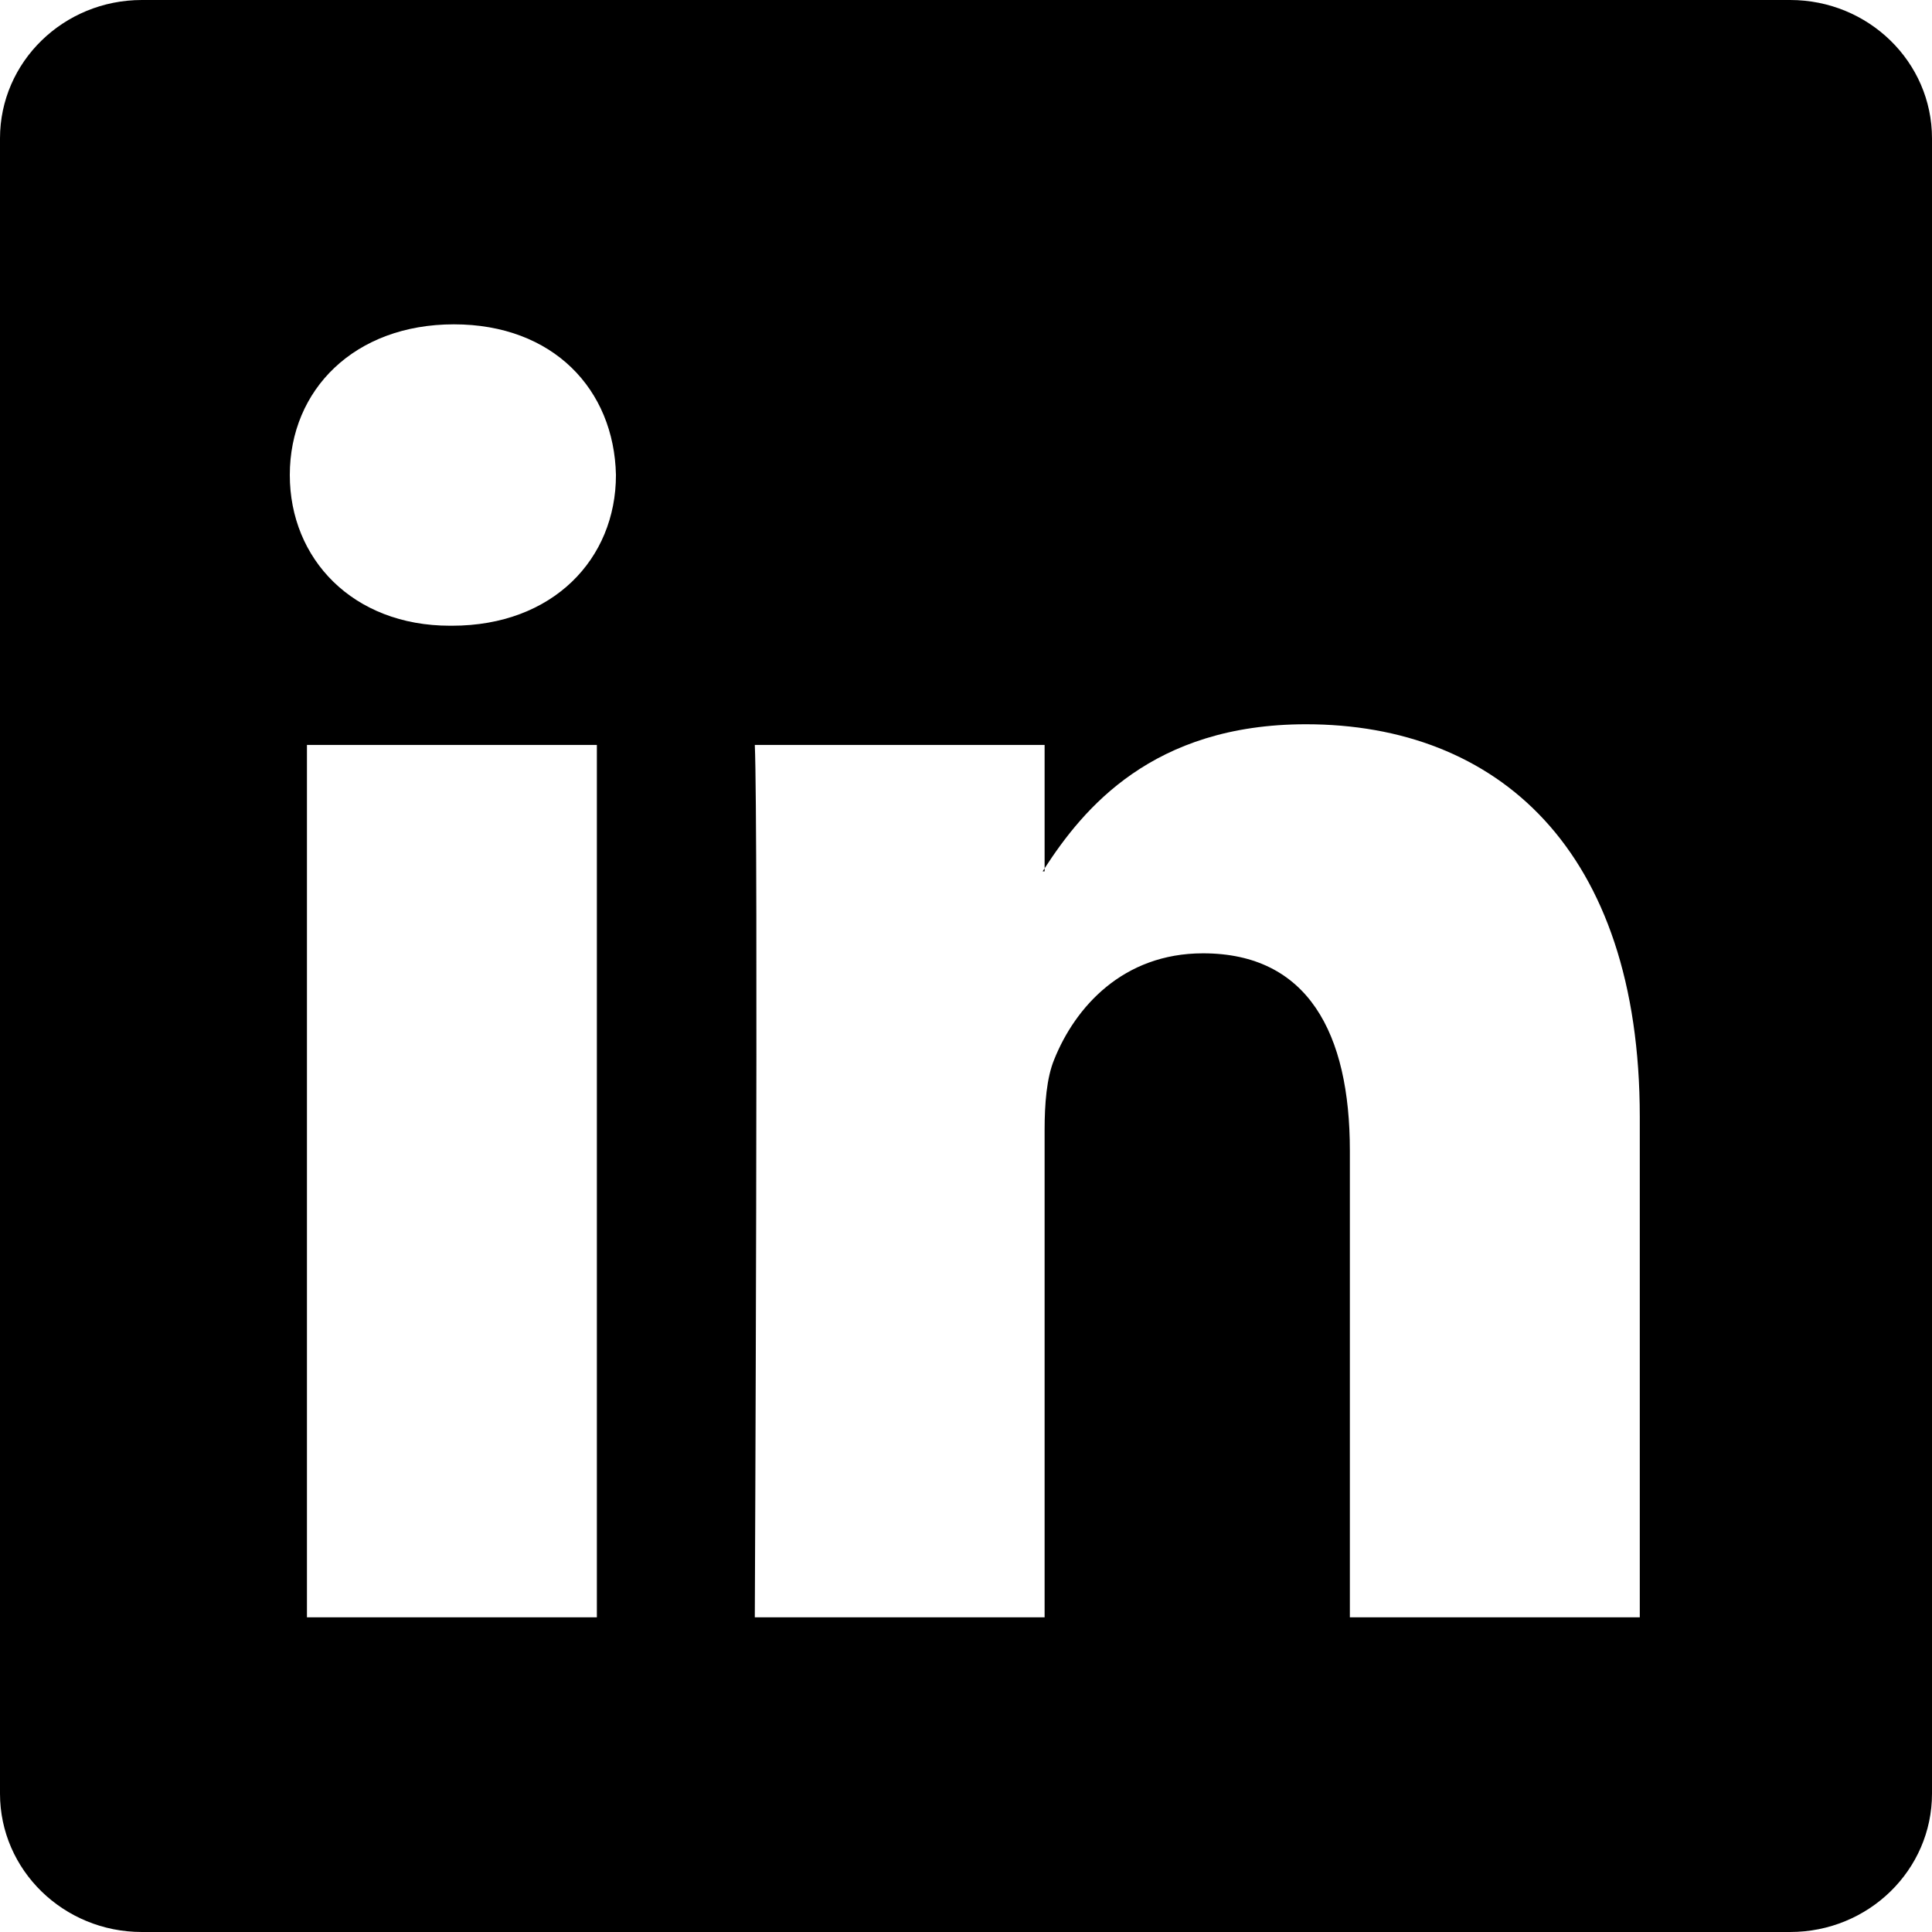
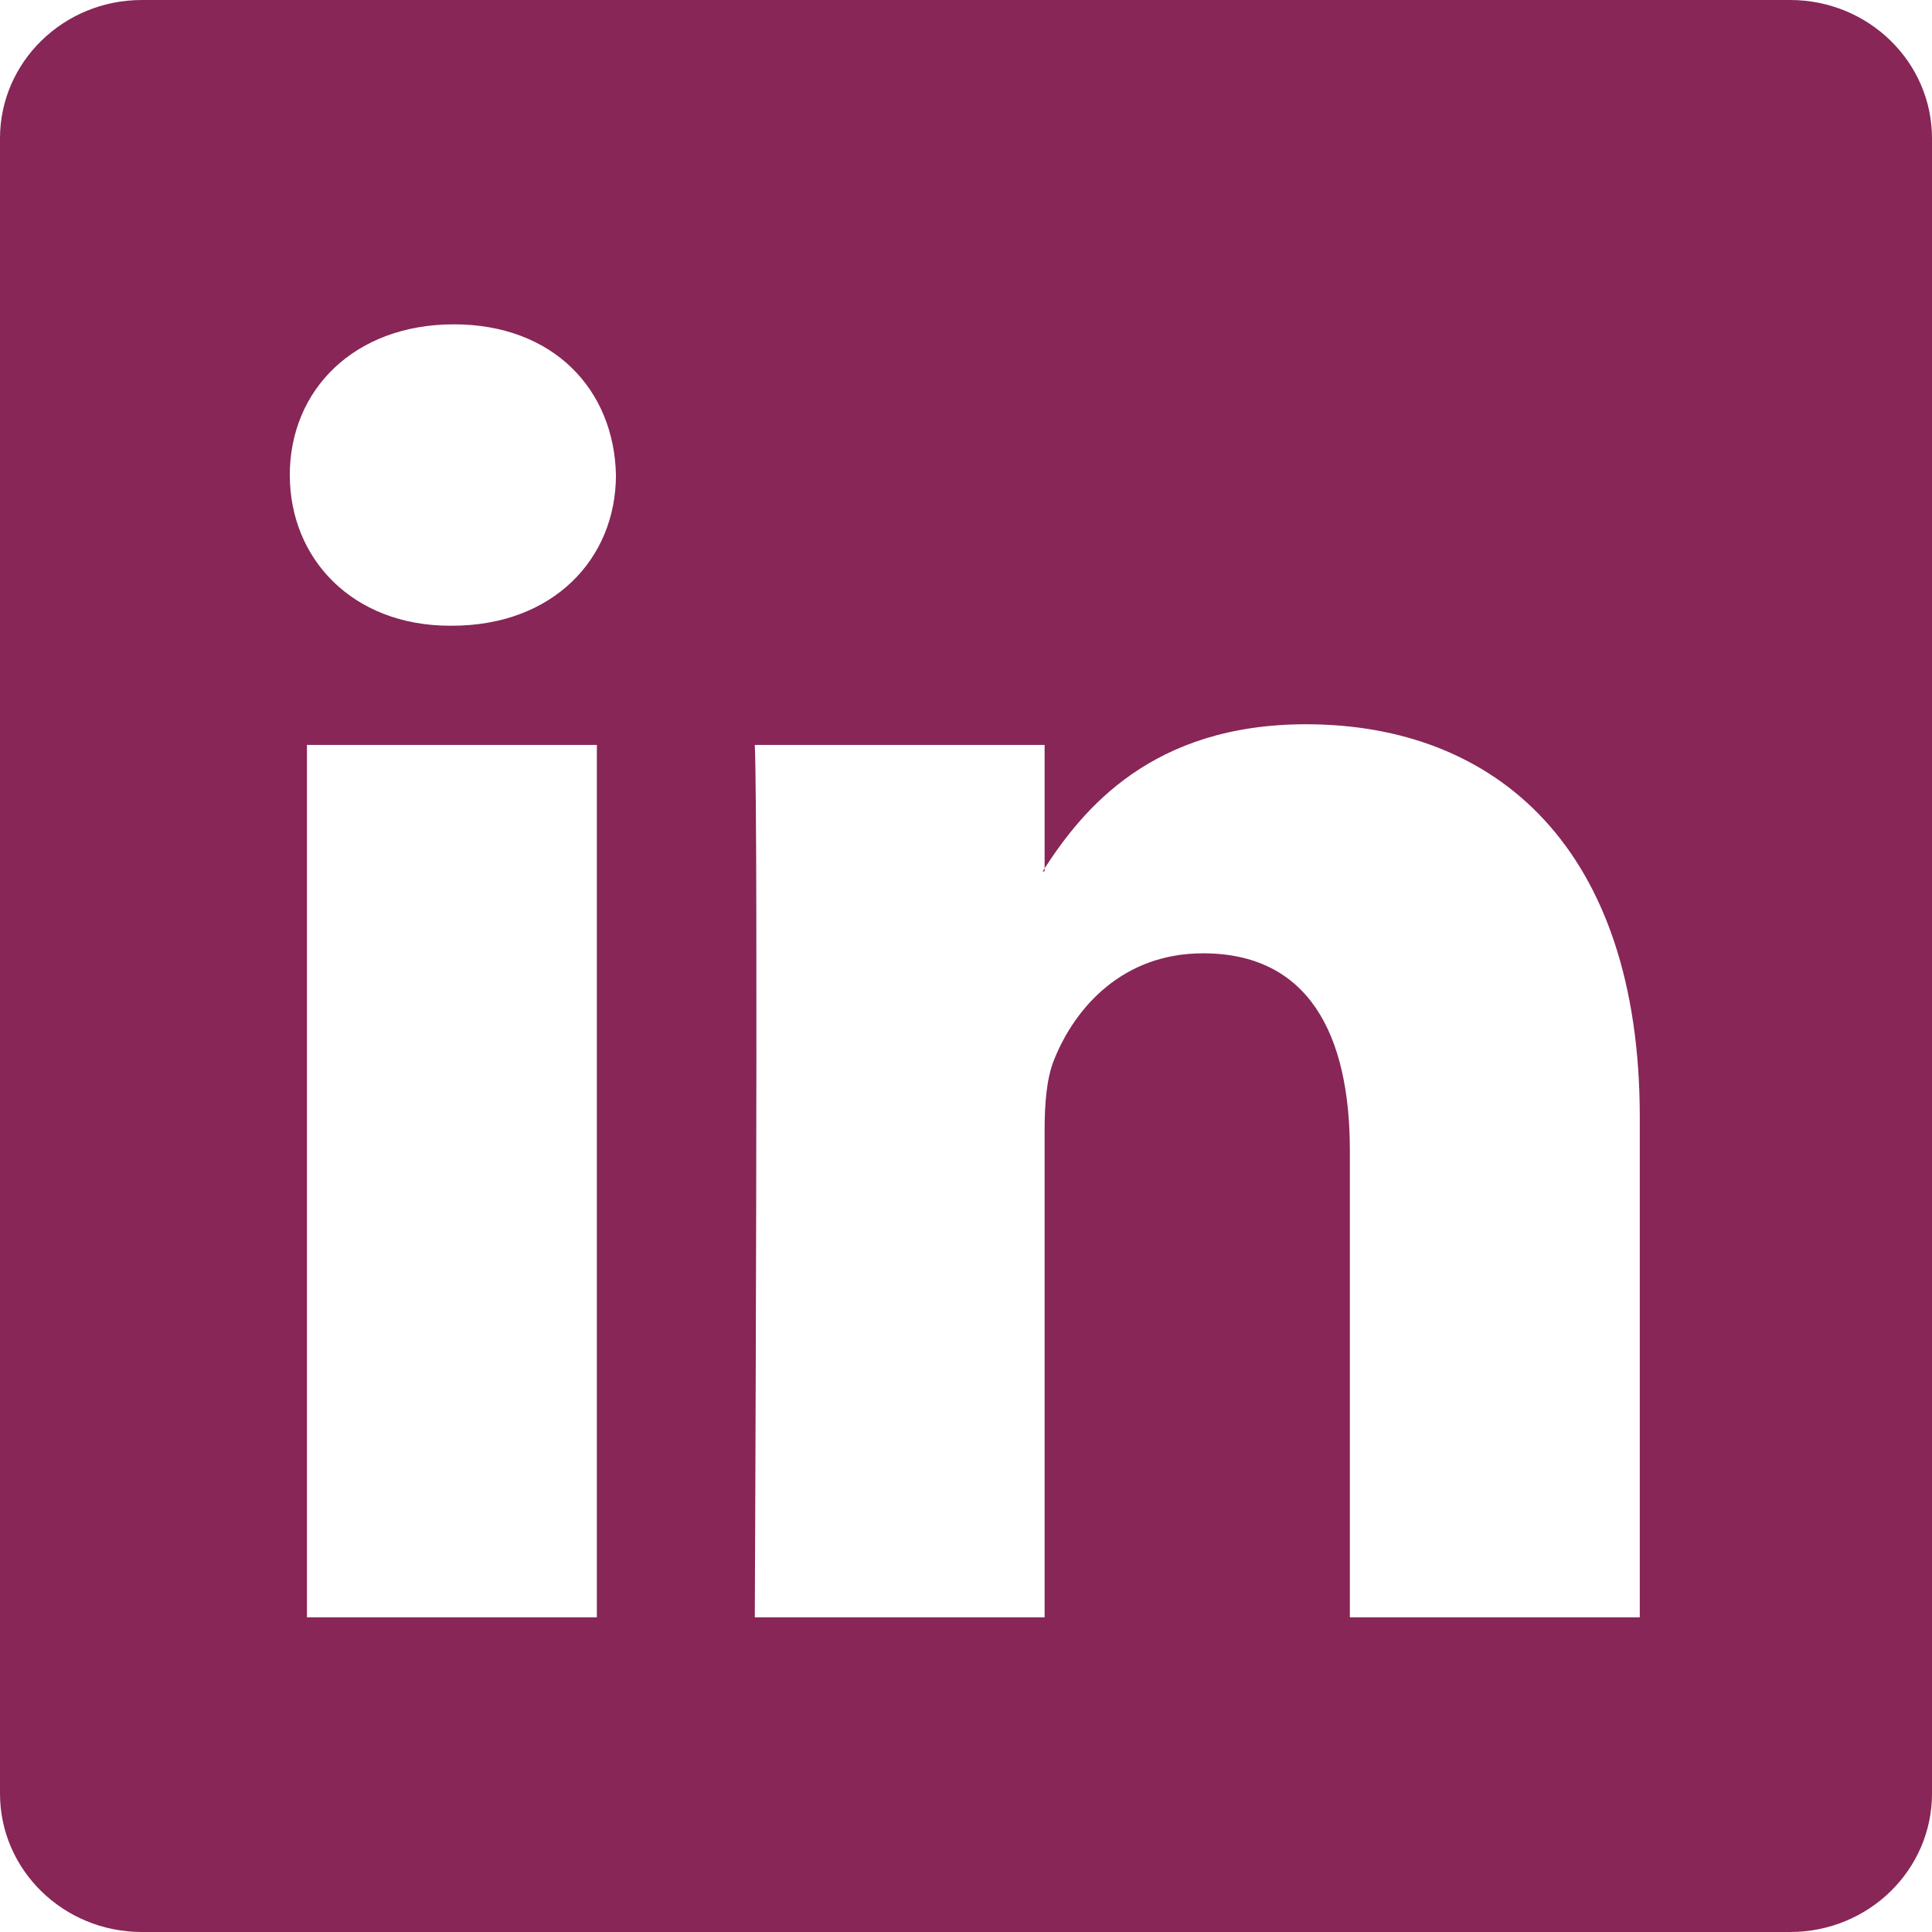
- <svg xmlns="http://www.w3.org/2000/svg" width="16" height="16" fill="currentColor" class="bi bi-linkedin" viewBox="0 0 16 16">
+ <svg xmlns="http://www.w3.org/2000/svg" width="16" height="16" fill="#872657" class="bi bi-linkedin" viewBox="0 0 16 16">
  <path d="M0 1.146C0 .513.526 0 1.175 0h13.65C15.474 0 16 .513 16 1.146v13.708c0 .633-.526 1.146-1.175 1.146H1.175C.526 16 0 15.487 0 14.854zm4.943 12.248V6.169H2.542v7.225zm-1.2-8.212c.837 0 1.358-.554 1.358-1.248-.015-.709-.52-1.248-1.342-1.248S2.4 3.226 2.4 3.934c0 .694.521 1.248 1.327 1.248zm4.908 8.212V9.359c0-.216.016-.432.08-.586.173-.431.568-.878 1.232-.878.869 0 1.216.662 1.216 1.634v3.865h2.401V9.25c0-2.22-1.184-3.252-2.764-3.252-1.274 0-1.845.7-2.165 1.193v.025h-.016l.016-.025V6.169h-2.4c.03.678 0 7.225 0 7.225z" />
</svg>
